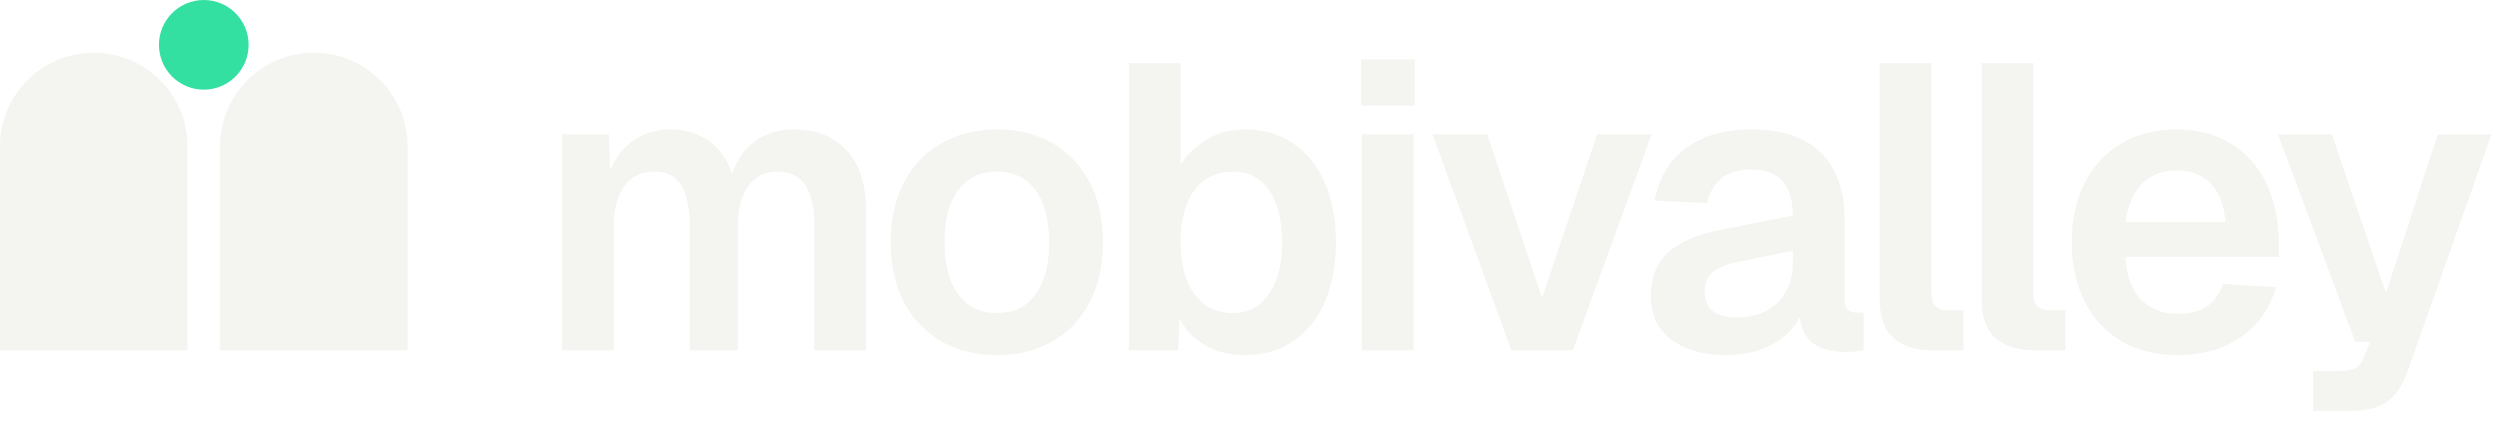
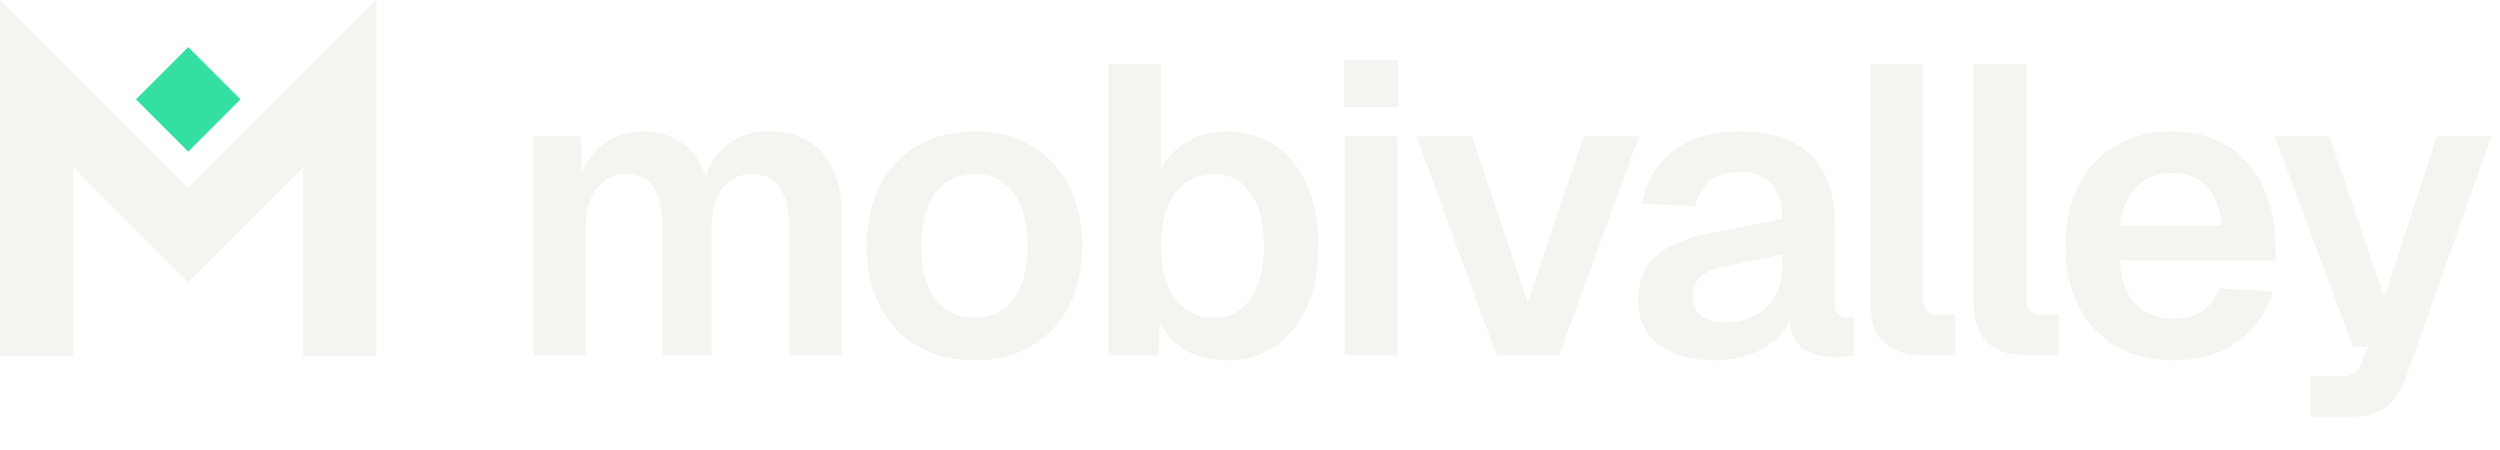
- <svg xmlns="http://www.w3.org/2000/svg" viewBox="0 0 618.286 109.63" role="img" aria-label="Mobivalley">
-   <g transform="translate(-10.08 -17.172) scale(2.52)">
-     <g transform="translate(0 0.186)">
-       <path d="M4 41V21A9.2 9.2 0 0 1 22.4 21V41ZM25.6 41V21A9.2 9.2 0 0 1 44 21V41Z" fill="#F4F4F0" />
-       <circle cx="24" cy="11.028" r="4.4" fill="#34E0A1" />
+ <svg xmlns="http://www.w3.org/2000/svg" viewBox="0 0 609.198 109.63" role="img" aria-label="Mobivalley">
+   <g transform="translate(-15.286 -17.834) scale(2.548)">
+     <g transform="translate(0 0)">
+       <path d="M6 41V7L24 25L42 7V41H35V23L24 34L13 23V41Z" fill="#F4F4F0" />
+       <path d="M24 11.5L29 16.5L24 21.5L19 16.5Z" fill="#34E0A1" />
    </g>
  </g>
-   <path transform="translate(131.986 86.62)" d="M19.8 0L7 0L7 -53.4L18.6 -53.4L18.9 -44.5Q20.9 -49.3 24.75 -51.95Q28.6 -54.6 33.6 -54.6L33.6 -54.6Q39.5 -54.6 43.45 -51.7Q47.4 -48.8 49.1 -43.6L49.1 -43.6Q50.9 -49 54.85 -51.8Q58.8 -54.6 64.4 -54.6L64.4 -54.6Q72.7 -54.6 77.45 -49.4Q82.2 -44.2 82.2 -34.3L82.2 -34.3L82.2 0L69.4 0L69.4 -31Q69.4 -44.2 60.3 -44.2L60.3 -44.2Q55.7 -44.2 53.1 -40.65Q50.5 -37.1 50.5 -30.6L50.5 -30.6L50.5 0L38.6 0L38.6 -30.6Q38.6 -37.1 36.6 -40.65Q34.6 -44.2 29.7 -44.2L29.7 -44.2Q25.1 -44.2 22.45 -40.6Q19.8 -37 19.8 -30.6L19.8 -30.6L19.8 0M114.6 1.2L114.6 1.2Q106.7 1.2 100.75 -2.25Q94.8 -5.7 91.55 -11.95Q88.3 -18.2 88.3 -26.7L88.3 -26.7Q88.3 -35.2 91.55 -41.45Q94.8 -47.7 100.75 -51.15Q106.7 -54.6 114.6 -54.6L114.6 -54.6Q122.5 -54.6 128.4 -51.15Q134.3 -47.7 137.55 -41.45Q140.8 -35.2 140.8 -26.7L140.8 -26.7Q140.8 -18.2 137.55 -11.95Q134.3 -5.7 128.4 -2.25Q122.5 1.2 114.6 1.2M114.6 -9.2L114.6 -9.2Q120.7 -9.2 124.1 -13.8Q127.5 -18.4 127.5 -26.7L127.5 -26.7Q127.5 -35 124.1 -39.6Q120.7 -44.2 114.6 -44.2L114.6 -44.2Q108.4 -44.2 105 -39.6Q101.6 -35 101.6 -26.7L101.6 -26.7Q101.6 -18.4 105 -13.8Q108.4 -9.2 114.6 -9.2M175.9 1.2L175.9 1.2Q170.3 1.2 166.1 -1.2Q161.9 -3.6 159.7 -7.9L159.7 -7.9L159.4 0L147.2 0L147.2 -71L160 -71L160 -45.8Q162.1 -49.4 166.25 -52Q170.4 -54.6 175.9 -54.6L175.9 -54.6Q182.8 -54.6 187.85 -51.15Q192.9 -47.7 195.65 -41.45Q198.4 -35.2 198.4 -26.7L198.4 -26.7Q198.4 -18.2 195.65 -11.95Q192.9 -5.7 187.85 -2.25Q182.8 1.2 175.9 1.2M173 -9.2L173 -9.2Q178.5 -9.2 181.8 -13.85Q185.1 -18.5 185.1 -26.7L185.1 -26.7Q185.1 -35 181.85 -39.6Q178.6 -44.2 173.1 -44.2L173.1 -44.2Q166.9 -44.2 163.45 -39.6Q160 -35 160 -26.7L160 -26.7Q160 -18.5 163.45 -13.85Q166.9 -9.2 173 -9.2M217.6 0L204.8 0L204.8 -53.4L217.6 -53.4L217.6 0M217.9 -60.5L204.6 -60.5L204.6 -71.9L217.9 -71.9L217.9 -60.5M257 0L241.8 0L222.3 -53.4L235.8 -53.4L249.4 -12.9L263 -53.4L276.5 -53.4L257 0M294.9 1.2L294.9 1.2Q286.5 1.2 281.4 -2.6Q276.3 -6.4 276.3 -13.4L276.3 -13.4Q276.3 -20.3 280.6 -24.2Q284.9 -28.1 293.7 -29.8L293.7 -29.8L311.4 -33.3Q311.4 -44.7 301.1 -44.7L301.1 -44.7Q296.5 -44.7 293.8 -42.55Q291.1 -40.4 290.2 -36.4L290.2 -36.4L277.2 -37Q278.8 -45.4 285 -50Q291.2 -54.6 301.1 -54.6L301.1 -54.6Q312.5 -54.6 318.35 -48.85Q324.2 -43.1 324.2 -32.4L324.2 -32.4L324.2 -13Q324.2 -10.9 324.95 -10.1Q325.7 -9.3 327.2 -9.3L327.2 -9.3L328.9 -9.3L328.9 0Q327.2 0.4 324.2 0.4L324.2 0.4Q319.9 0.4 316.9 -1.4Q313.9 -3.2 313.1 -8.1L313.1 -8.1L313.1 -8.2Q311.1 -4 306.25 -1.4Q301.4 1.2 294.9 1.2M297.5 -8.1L297.5 -8.1Q303.9 -8.1 307.65 -11.8Q311.4 -15.5 311.4 -21.6L311.4 -21.6L311.4 -24.6L297.6 -21.8Q293.3 -20.9 291.45 -19.15Q289.6 -17.4 289.6 -14.6L289.6 -14.6Q289.6 -8.1 297.5 -8.1M353.6 0L345.7 0Q339.8 0 336.35 -3Q332.9 -6 332.9 -12.6L332.9 -12.6L332.9 -71L345.7 -71L345.7 -13.9Q345.7 -9.9 349.7 -9.9L349.7 -9.9L353.6 -9.9L353.6 0M378.8 0L370.9 0Q365 0 361.55 -3Q358.1 -6 358.1 -12.6L358.1 -12.6L358.1 -71L370.9 -71L370.9 -13.9Q370.9 -9.9 374.9 -9.9L374.9 -9.9L378.8 -9.9L378.8 0M406.6 1.2L406.6 1.2Q398.6 1.2 392.7 -2.25Q386.8 -5.7 383.6 -12Q380.4 -18.3 380.4 -26.7L380.4 -26.7Q380.4 -35.1 383.6 -41.4Q386.8 -47.7 392.65 -51.15Q398.5 -54.6 406.3 -54.6L406.3 -54.6Q413.9 -54.6 419.6 -51.2Q425.3 -47.8 428.45 -41.4Q431.6 -35 431.6 -26L431.6 -26L431.6 -23.1L393.7 -23.1Q394 -16.1 397.5 -12.55Q401 -9 406.7 -9L406.7 -9Q415.4 -9 417.8 -16.4L417.8 -16.4L430.9 -15.6Q428.7 -7.8 422.25 -3.3Q415.8 1.2 406.6 1.2M393.7 -31.7L393.7 -31.7L418.4 -31.7Q417.9 -38.2 414.65 -41.35Q411.4 -44.5 406.3 -44.5L406.3 -44.5Q401.1 -44.5 397.8 -41.2Q394.5 -37.9 393.7 -31.7M449.2 15L440.1 15L440.1 5.1L446.9 5.1Q449.5 5.1 450.75 4.3Q452 3.5 452.7 1.6L452.7 1.6L454.2 -2.1L450.5 -2.1L431.4 -53.4L444.7 -53.4L458.1 -14.1L470.9 -53.4L484.2 -53.4L463.3 5.6Q461.5 10.6 458.25 12.8Q455 15 449.2 15L449.2 15" fill="#F4F4F0" />
+   <path transform="translate(122.898 86.62)" d="M19.8 0L7 0L7 -53.4L18.6 -53.4L18.9 -44.5Q20.9 -49.3 24.75 -51.95Q28.6 -54.6 33.6 -54.6L33.6 -54.6Q39.5 -54.6 43.45 -51.7Q47.4 -48.8 49.1 -43.6L49.1 -43.6Q50.9 -49 54.85 -51.8Q58.8 -54.6 64.4 -54.6L64.4 -54.6Q72.7 -54.6 77.45 -49.4Q82.2 -44.2 82.2 -34.3L82.2 -34.3L82.2 0L69.4 0L69.4 -31Q69.4 -44.2 60.3 -44.2L60.3 -44.2Q55.7 -44.2 53.1 -40.65Q50.5 -37.1 50.5 -30.6L50.5 -30.6L50.5 0L38.6 0L38.6 -30.6Q38.6 -37.1 36.6 -40.65Q34.6 -44.2 29.7 -44.2L29.7 -44.2Q25.1 -44.2 22.45 -40.6Q19.8 -37 19.8 -30.6L19.8 -30.6L19.8 0M114.6 1.2L114.6 1.2Q106.7 1.2 100.75 -2.25Q94.8 -5.7 91.55 -11.95Q88.3 -18.2 88.3 -26.7L88.3 -26.7Q88.3 -35.2 91.55 -41.45Q94.8 -47.7 100.75 -51.15Q106.7 -54.6 114.6 -54.6L114.6 -54.6Q122.5 -54.6 128.4 -51.15Q134.3 -47.7 137.55 -41.45Q140.8 -35.2 140.8 -26.7L140.8 -26.7Q140.8 -18.2 137.55 -11.95Q134.3 -5.7 128.4 -2.25Q122.5 1.2 114.6 1.2M114.6 -9.2L114.6 -9.2Q120.7 -9.2 124.1 -13.8Q127.5 -18.4 127.5 -26.7L127.5 -26.7Q127.5 -35 124.1 -39.6Q120.7 -44.2 114.6 -44.2L114.6 -44.2Q108.4 -44.2 105 -39.6Q101.6 -35 101.6 -26.7L101.6 -26.7Q101.6 -18.4 105 -13.8Q108.4 -9.2 114.6 -9.2M175.9 1.2L175.9 1.2Q170.3 1.2 166.1 -1.2Q161.9 -3.6 159.7 -7.9L159.7 -7.9L159.4 0L147.2 0L147.2 -71L160 -71L160 -45.8Q162.1 -49.4 166.25 -52Q170.4 -54.6 175.9 -54.6L175.9 -54.6Q182.8 -54.6 187.85 -51.15Q192.9 -47.7 195.65 -41.45Q198.4 -35.2 198.4 -26.7L198.4 -26.7Q198.4 -18.2 195.65 -11.95Q192.9 -5.7 187.85 -2.25Q182.8 1.2 175.9 1.2M173 -9.2L173 -9.2Q178.5 -9.2 181.8 -13.85Q185.1 -18.5 185.1 -26.7L185.1 -26.7Q185.1 -35 181.85 -39.6Q178.6 -44.2 173.1 -44.2L173.1 -44.2Q166.9 -44.2 163.45 -39.6Q160 -35 160 -26.7L160 -26.7Q160 -18.5 163.45 -13.85Q166.9 -9.2 173 -9.2M217.6 0L204.8 0L204.8 -53.4L217.6 -53.4L217.6 0M217.9 -60.5L204.6 -60.5L204.6 -71.9L217.9 -71.9L217.9 -60.5M257 0L241.8 0L222.3 -53.4L235.8 -53.4L249.4 -12.9L263 -53.4L276.5 -53.4L257 0M294.9 1.2L294.9 1.2Q286.5 1.2 281.4 -2.6Q276.3 -6.4 276.3 -13.4L276.3 -13.4Q276.3 -20.3 280.6 -24.2Q284.9 -28.1 293.7 -29.8L293.7 -29.8L311.4 -33.3Q311.4 -44.7 301.1 -44.7L301.1 -44.7Q296.5 -44.7 293.8 -42.55Q291.1 -40.4 290.2 -36.4L290.2 -36.4L277.2 -37Q278.8 -45.4 285 -50Q291.2 -54.6 301.1 -54.6L301.1 -54.6Q312.5 -54.6 318.35 -48.85Q324.2 -43.1 324.2 -32.4L324.2 -32.4L324.2 -13Q324.2 -10.9 324.95 -10.1Q325.7 -9.3 327.2 -9.3L327.2 -9.3L328.9 -9.3L328.9 0Q327.2 0.4 324.2 0.4L324.2 0.4Q319.9 0.4 316.9 -1.4Q313.9 -3.2 313.1 -8.1L313.1 -8.1L313.1 -8.2Q311.1 -4 306.25 -1.4Q301.4 1.2 294.9 1.2M297.5 -8.1L297.5 -8.1Q303.9 -8.1 307.65 -11.8Q311.4 -15.5 311.4 -21.6L311.4 -21.6L311.4 -24.6L297.6 -21.8Q293.3 -20.9 291.45 -19.15Q289.6 -17.4 289.6 -14.6L289.6 -14.6Q289.6 -8.1 297.5 -8.1M353.6 0L345.7 0Q339.8 0 336.35 -3Q332.9 -6 332.9 -12.6L332.9 -12.6L332.9 -71L345.7 -71L345.7 -13.9Q345.7 -9.9 349.7 -9.9L349.7 -9.9L353.6 -9.9L353.6 0M378.8 0L370.9 0Q365 0 361.55 -3Q358.1 -6 358.1 -12.6L358.1 -12.6L358.1 -71L370.9 -71L370.9 -13.9Q370.9 -9.9 374.9 -9.9L374.9 -9.9L378.8 -9.9L378.8 0M406.6 1.2L406.6 1.2Q398.6 1.2 392.7 -2.25Q386.8 -5.7 383.6 -12Q380.4 -18.3 380.4 -26.7L380.4 -26.7Q380.4 -35.1 383.6 -41.4Q386.8 -47.7 392.65 -51.15Q398.5 -54.6 406.3 -54.6L406.3 -54.6Q413.9 -54.6 419.6 -51.2Q425.3 -47.8 428.45 -41.4Q431.6 -35 431.6 -26L431.6 -26L431.6 -23.1L393.7 -23.1Q394 -16.1 397.5 -12.55Q401 -9 406.7 -9L406.7 -9Q415.4 -9 417.8 -16.4L417.8 -16.4L430.9 -15.6Q428.7 -7.8 422.25 -3.3Q415.8 1.2 406.6 1.2M393.7 -31.7L393.7 -31.7L418.4 -31.7Q417.9 -38.2 414.65 -41.35Q411.4 -44.5 406.3 -44.5L406.3 -44.5Q401.1 -44.5 397.8 -41.2Q394.5 -37.9 393.7 -31.7M449.2 15L440.1 15L440.1 5.1L446.9 5.1Q449.5 5.1 450.75 4.3Q452 3.5 452.7 1.6L452.7 1.6L454.2 -2.1L450.5 -2.1L431.4 -53.4L444.7 -53.4L458.1 -14.1L470.9 -53.4L484.2 -53.4L463.3 5.6Q461.5 10.6 458.25 12.8Q455 15 449.2 15L449.2 15" fill="#F4F4F0" />
</svg>
